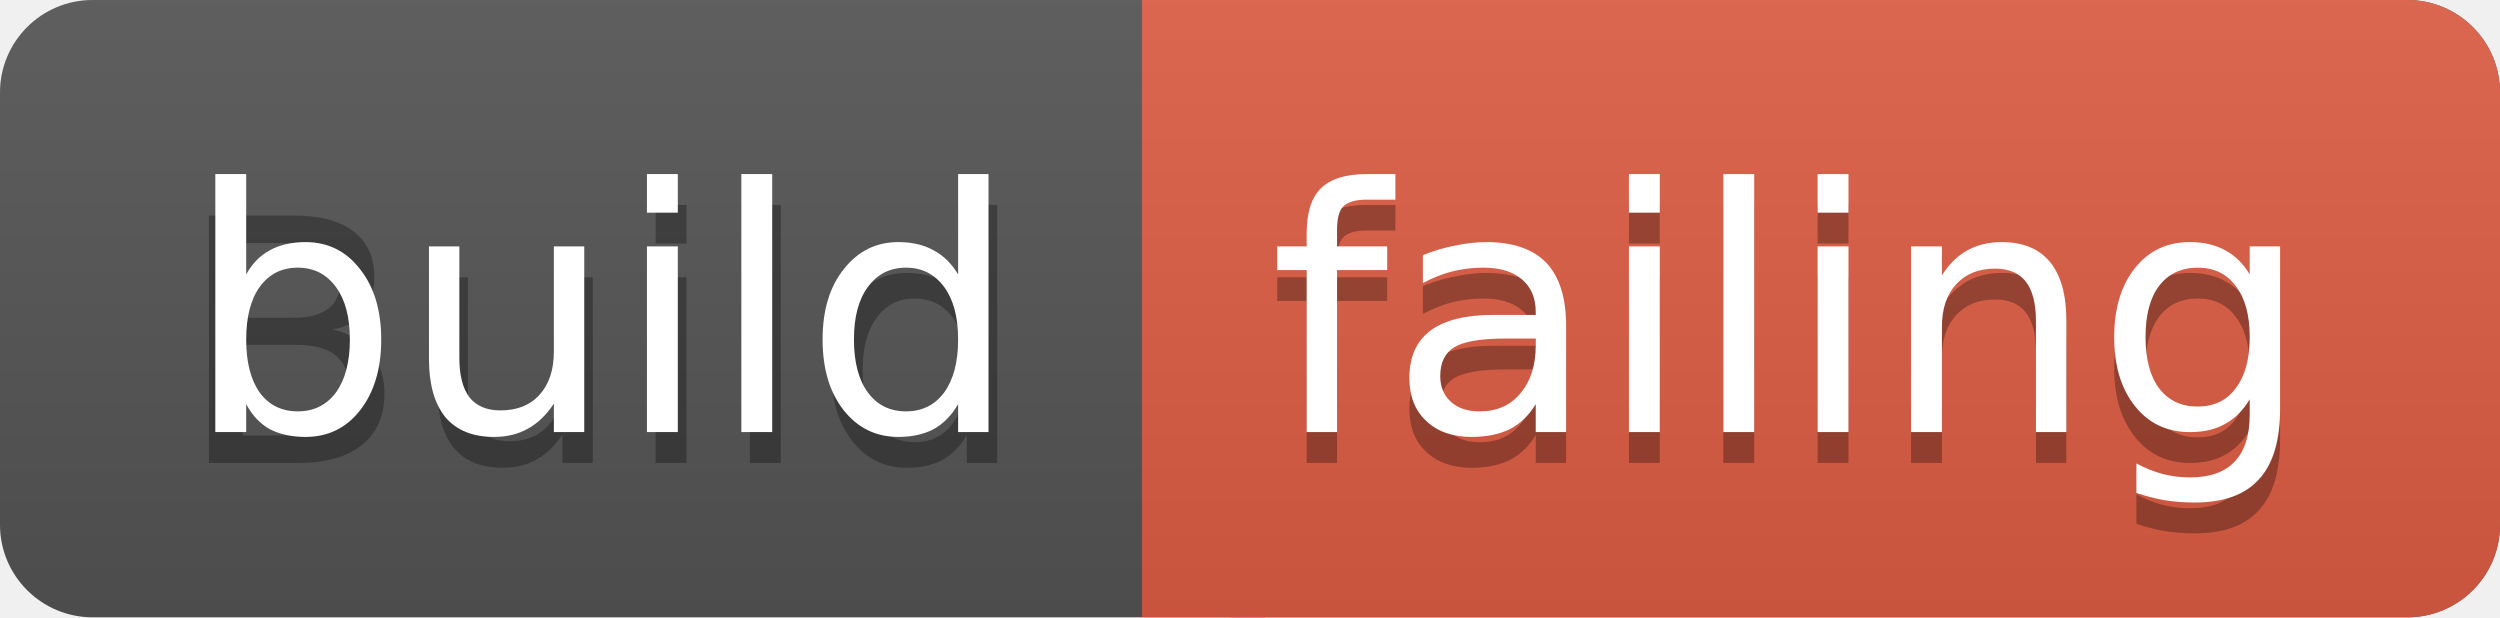
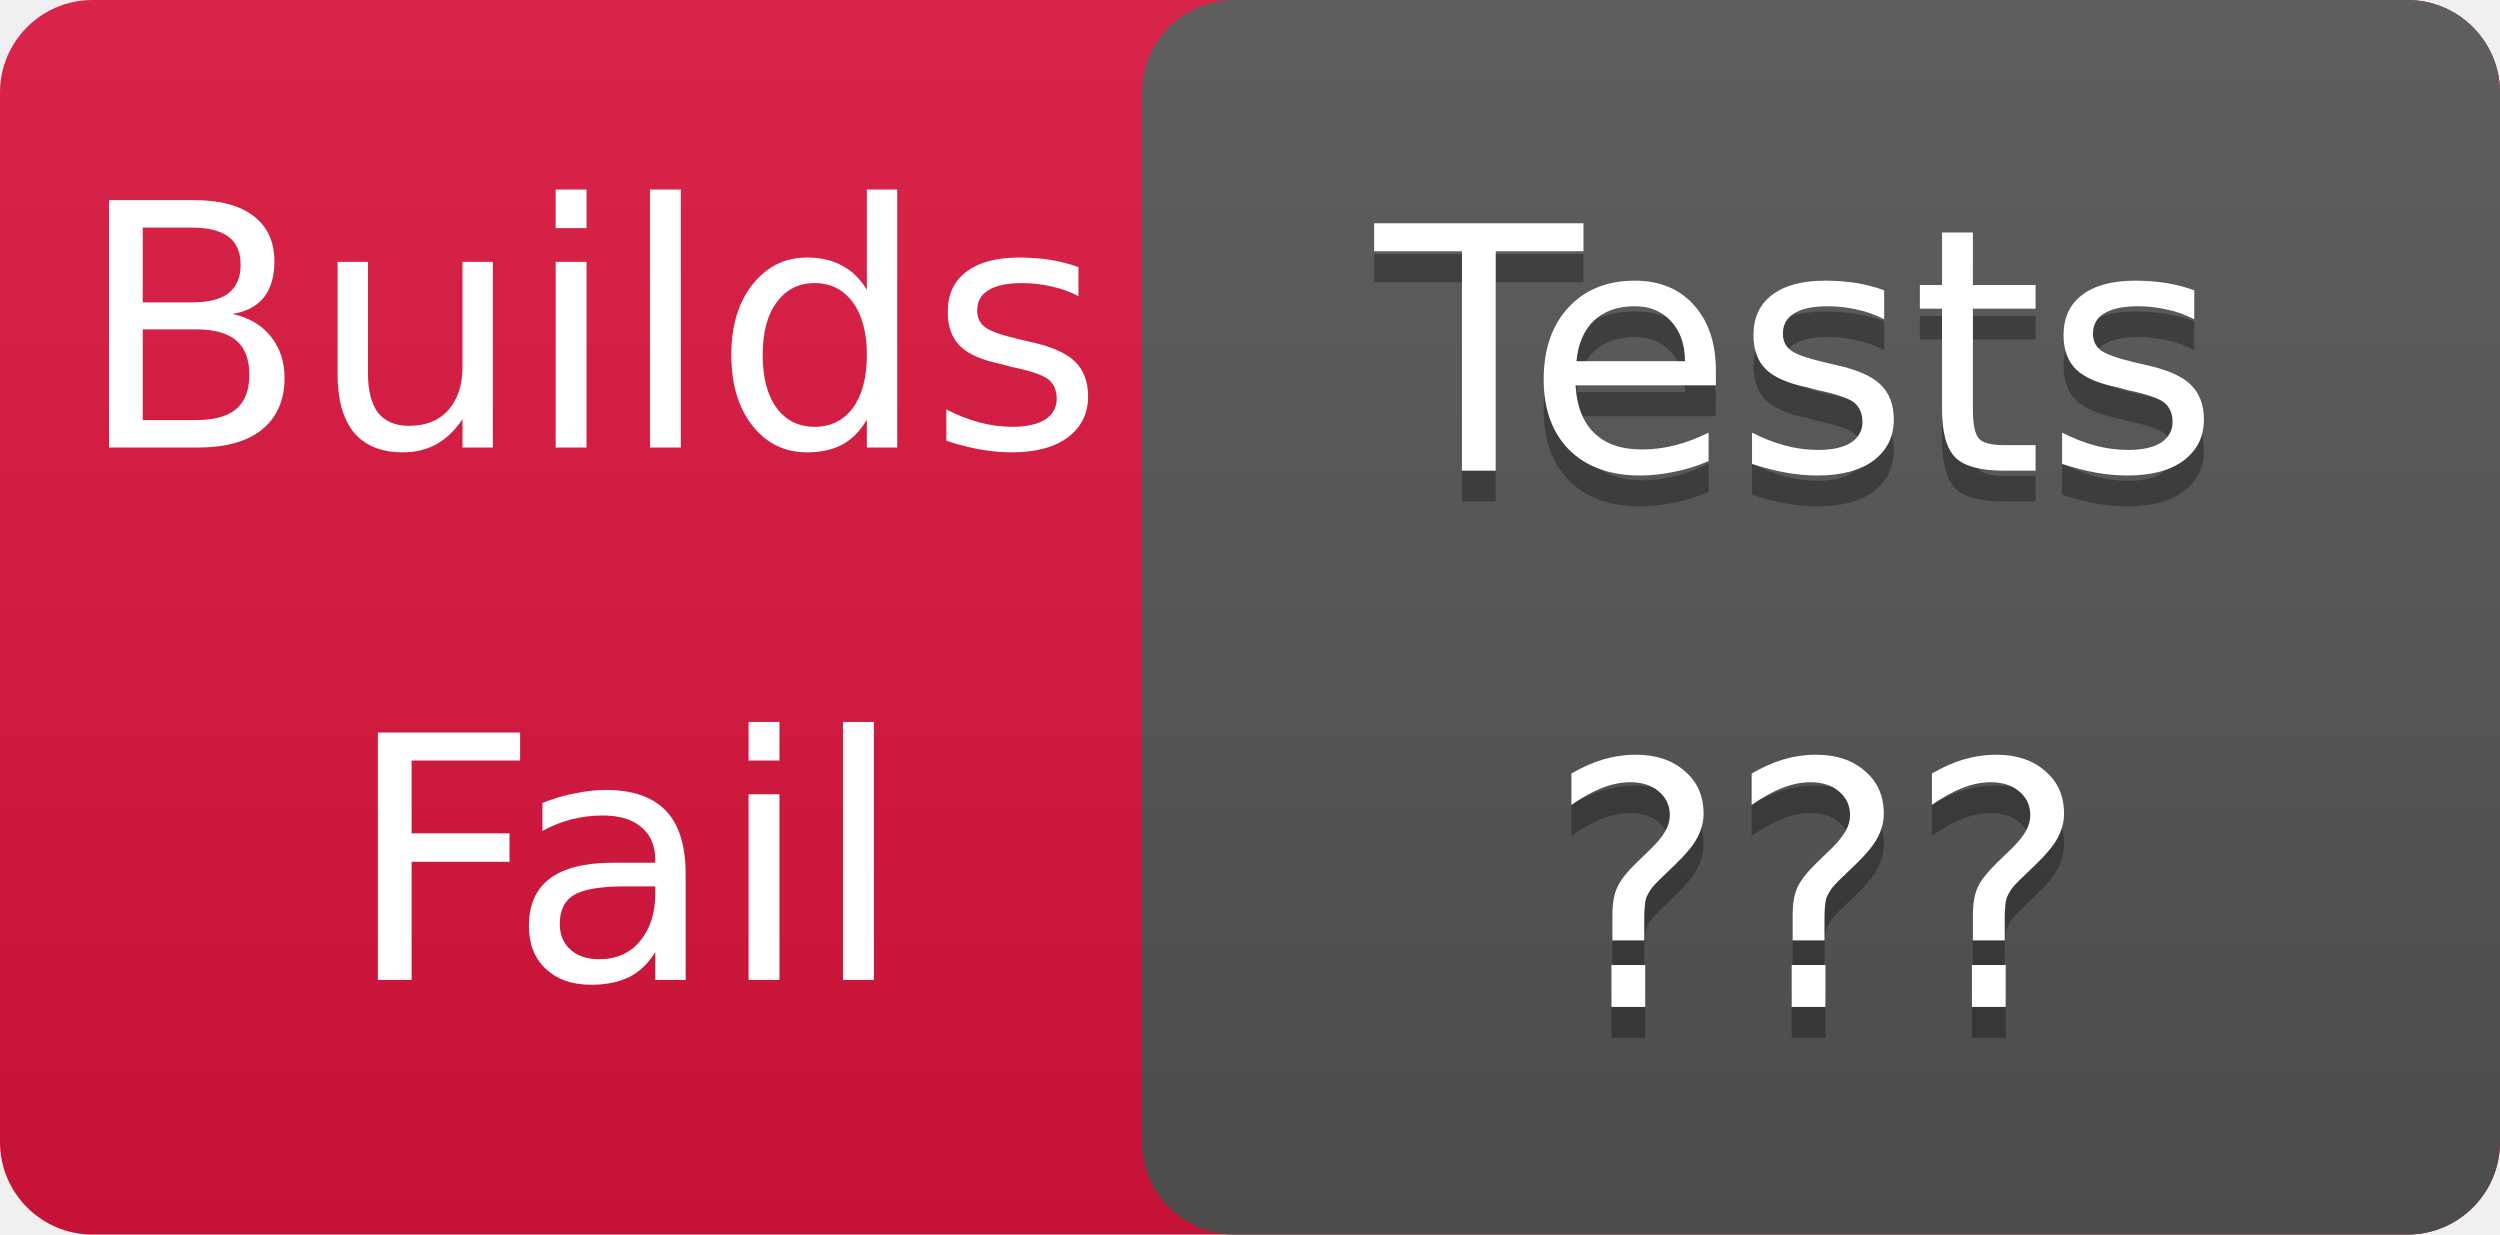
- <svg xmlns="http://www.w3.org/2000/svg" width="81" height="20">
+ <svg xmlns="http://www.w3.org/2000/svg" width="81" height="40" style="zoom: 8;">
  <linearGradient id="a" x2="0" y2="100%">
    <stop offset="0" stop-color="#bbb" stop-opacity=".1" />
    <stop offset="1" stop-opacity=".1" />
  </linearGradient>
-   <rect rx="3" width="81" height="20" fill="#555" />
-   <rect rx="3" x="37" width="44" height="20" fill="#e05d44" />
-   <path fill="#e05d44" d="M37 0h4v20h-4z" />
-   <rect rx="3" width="81" height="20" fill="url(#a)" />
+   <rect rx="3" width="81" height="40" fill="crimson" />
+   <rect rx="3" x="37" width="44" height="40" fill="#555" />
+   <rect rx="3" width="81" height="40" fill="url(#a)" />
  <g fill="#fff" text-anchor="middle" font-family="DejaVu Sans,Verdana,Geneva,sans-serif" font-size="11">
-     <text x="19.5" y="15" fill="#010101" fill-opacity=".3">Build</text>
-     <text x="19.5" y="14">build</text>
-     <text x="58" y="15" fill="#010101" fill-opacity=".3">failing</text>
-     <text x="58" y="14">failing</text>
+     <text y="16.25px" fill-opacity=".3" x="58.25px" fill="#010101">Tests</text>
+     <text x="58.25px" y="15.25px">Tests</text>
+     <text y="14.5px" id="text1" x="19.125px" text-anchor="middle">Builds</text>
+     <text y="33.625px" fill-opacity=".3" x="58.875px" fill="#010101" text-anchor="middle">???</text>
+     <text x="58.875px" y="32.625px" text-anchor="middle">???</text>
+     <text y="31.75px" id="text2" text-anchor="middle" x="20.25px">Fail</text>
  </g>
</svg>
